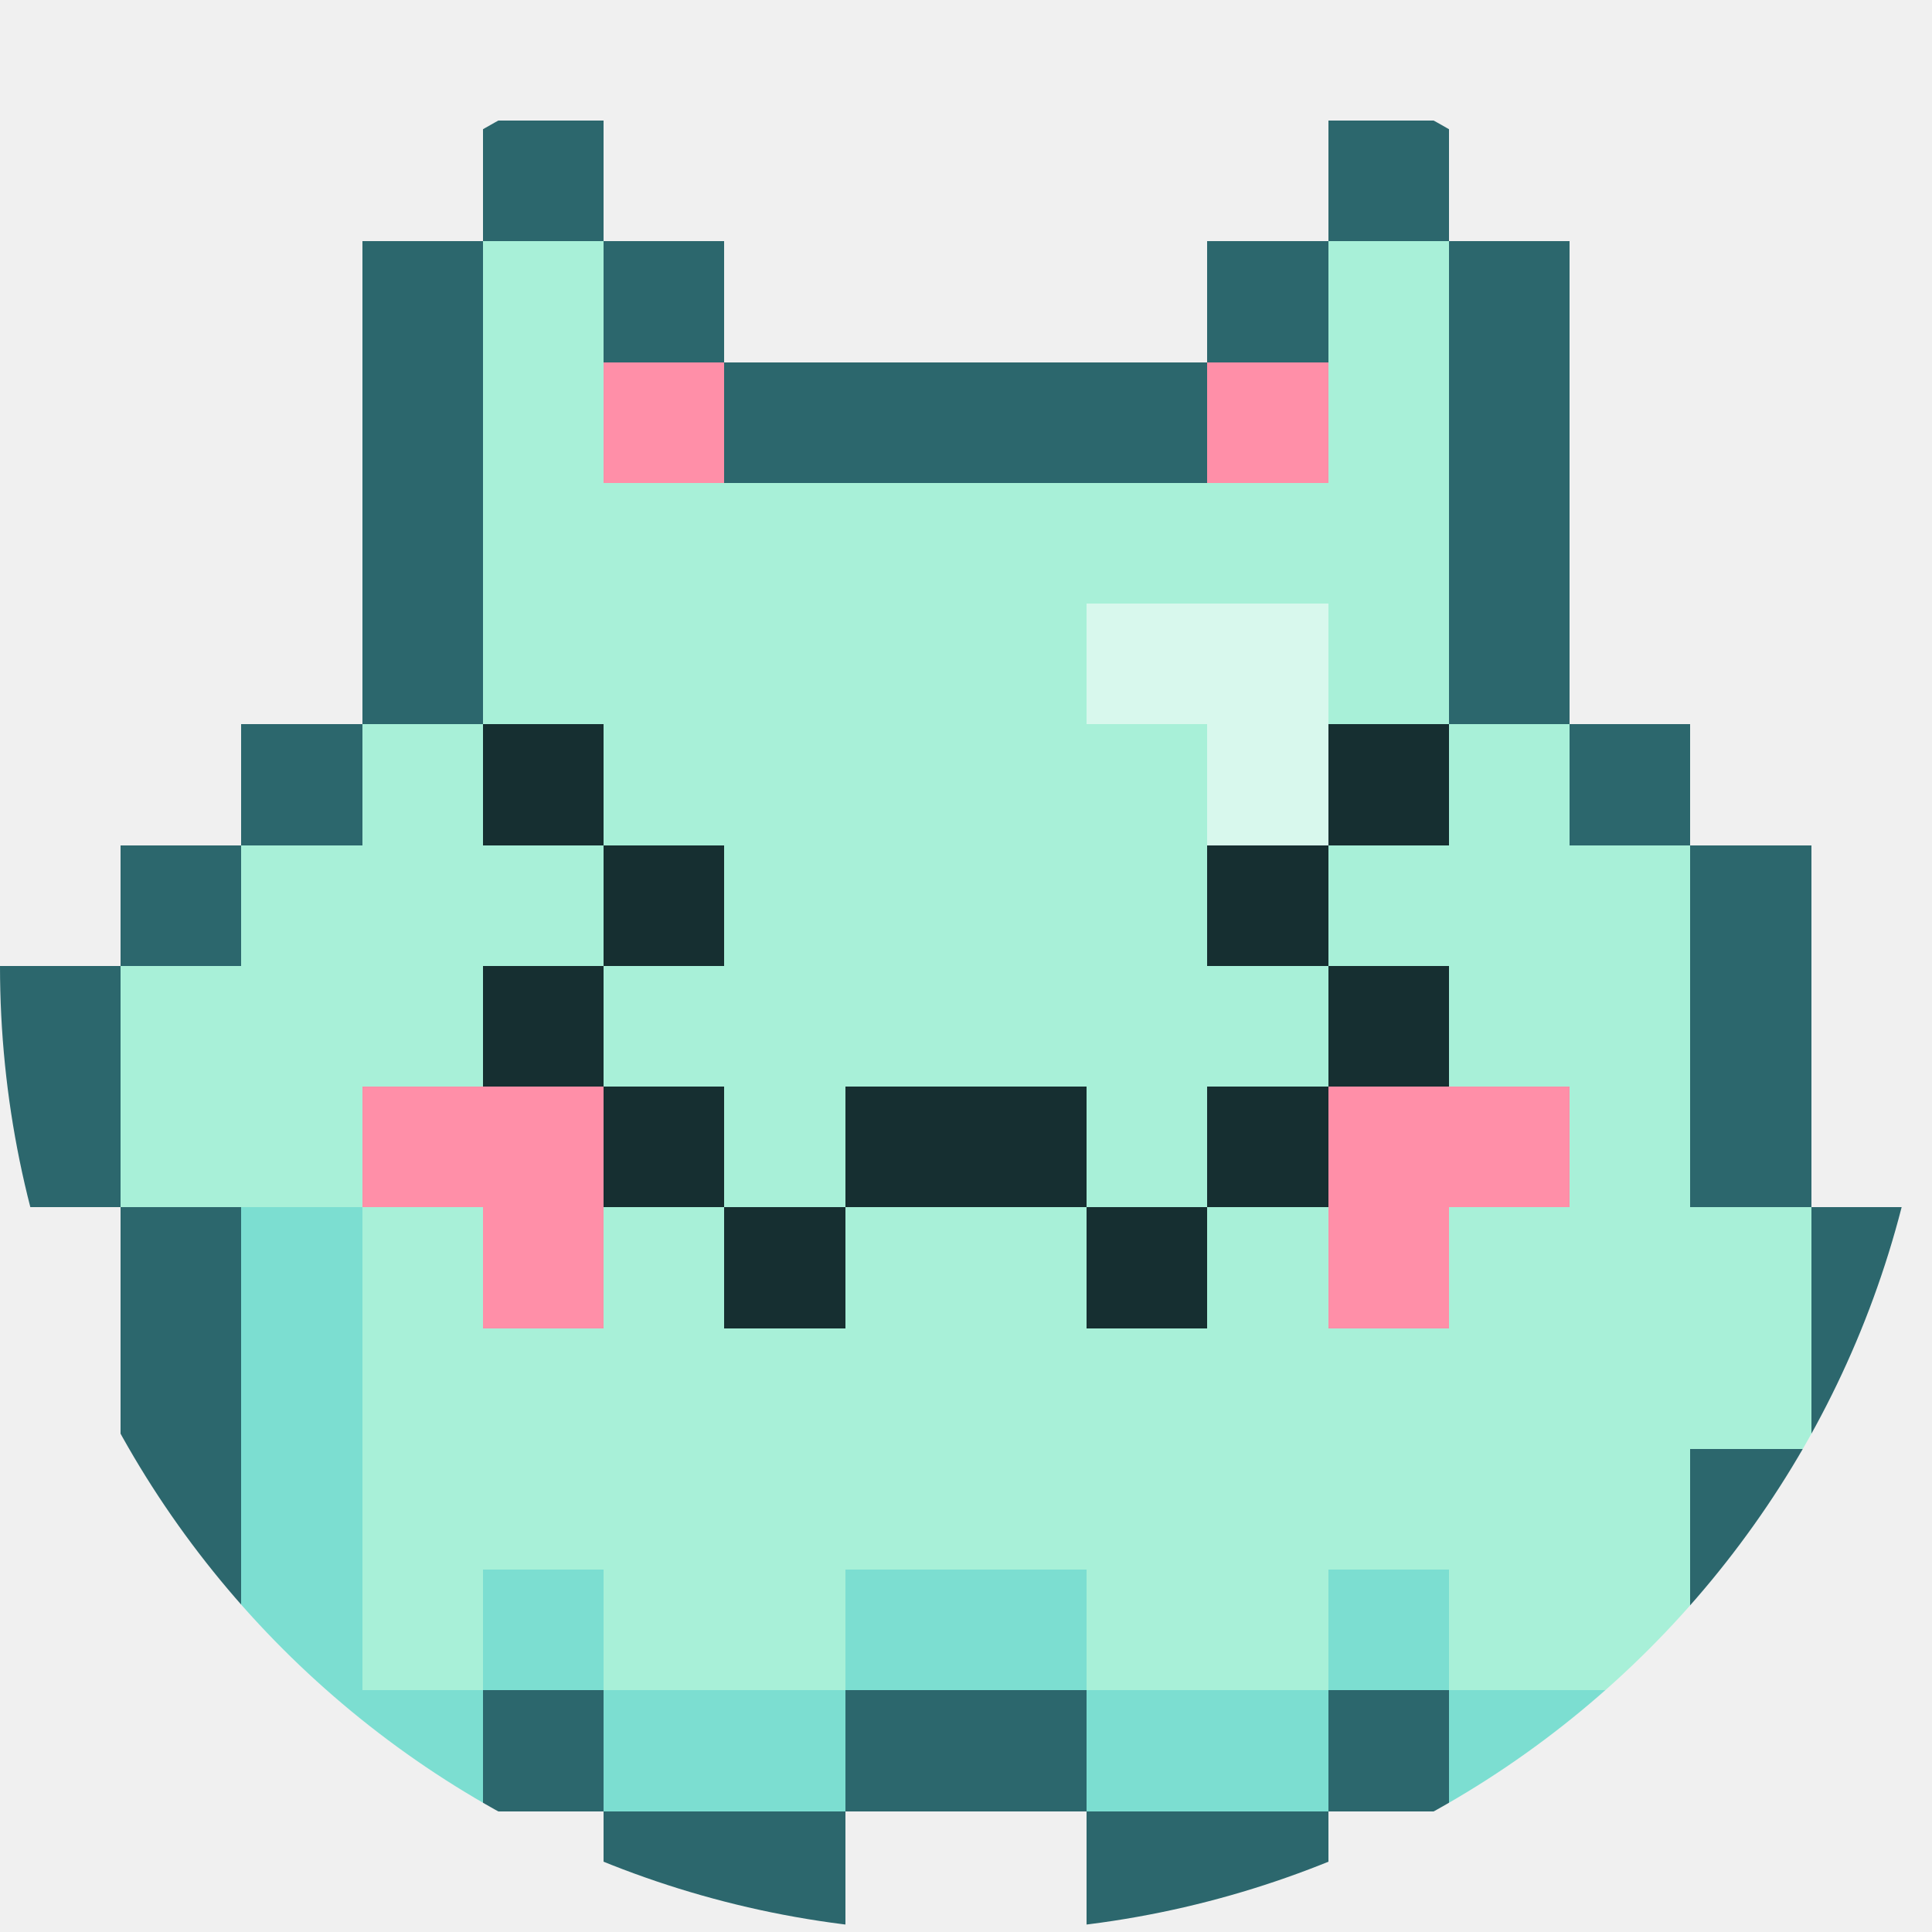
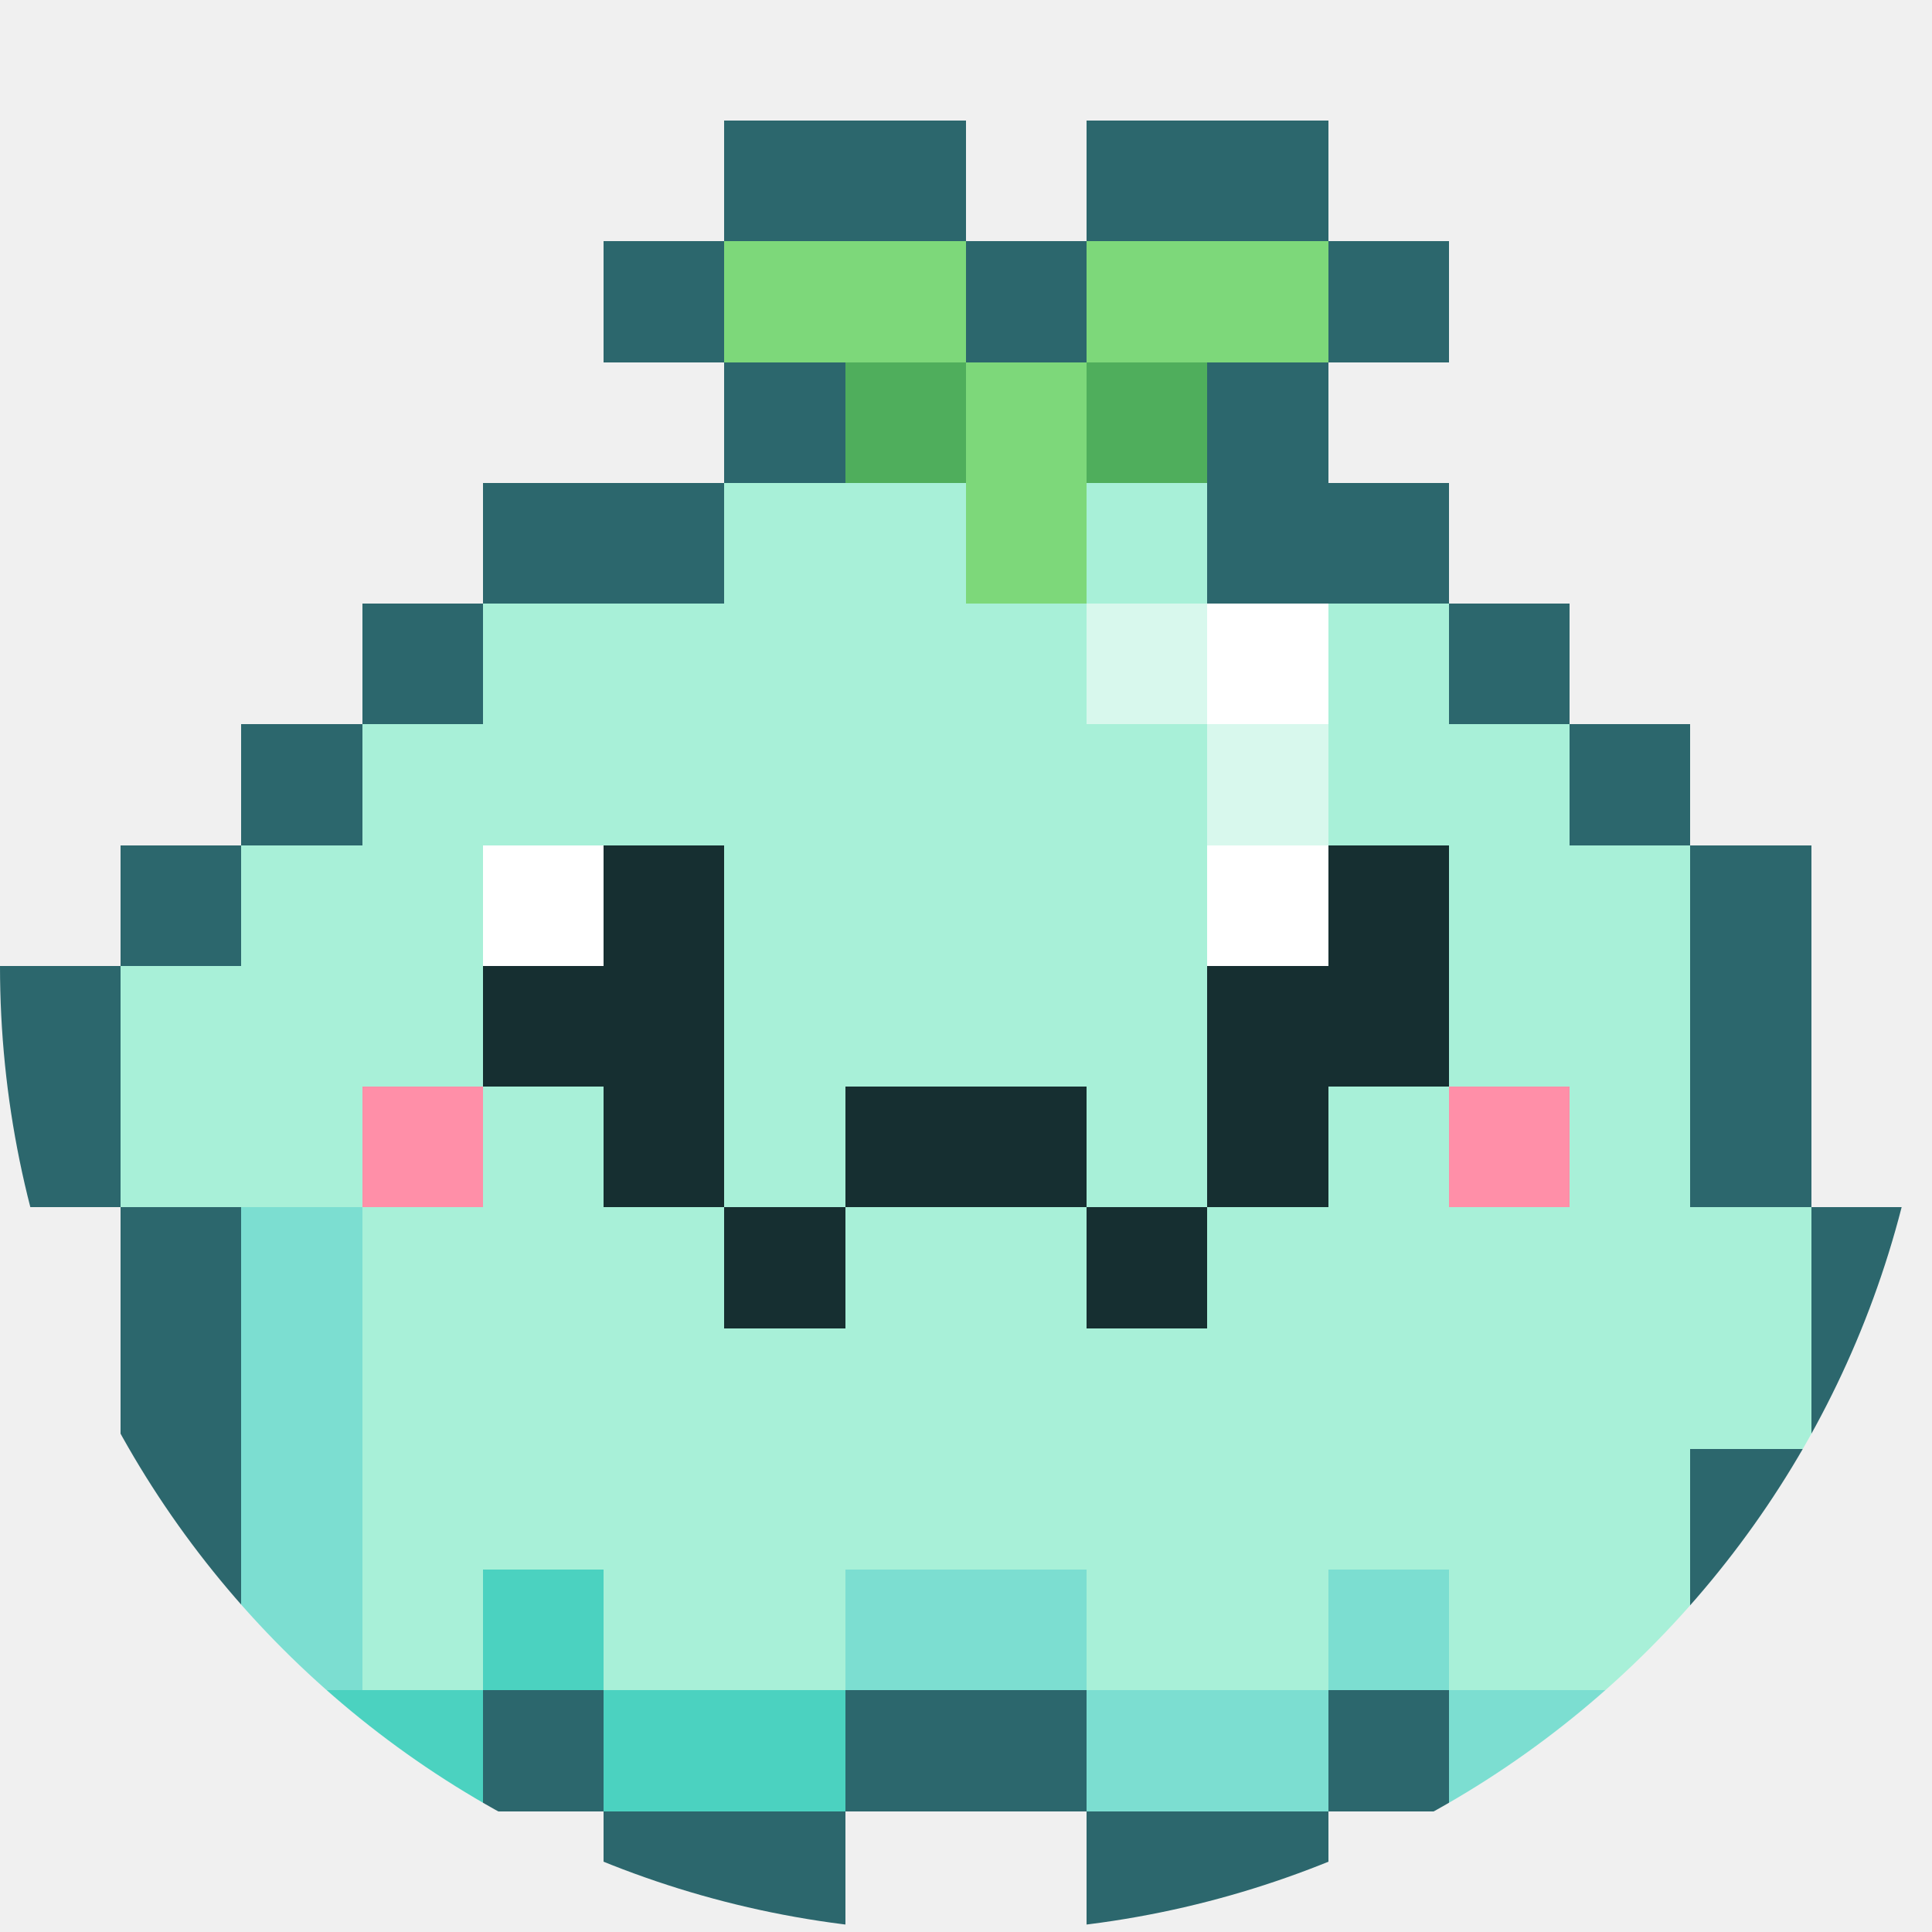
<svg xmlns="http://www.w3.org/2000/svg" width="128" height="128" viewBox="0 0 128 128" shape-rendering="crispEdges" role="presentation" aria-hidden="true">
  <defs>
    <clipPath id="clip">
      <circle cx="64" cy="64" r="64" />
    </clipPath>
  </defs>
  <g clip-path="url(#clip)">
-     <rect x="32" y="8" width="8" height="8" fill="#2C676D" />
-     <rect x="88" y="8" width="8" height="8" fill="#2C676D" />
-     <rect x="24" y="16" width="8" height="8" fill="#2C676D" />
-     <rect x="32" y="16" width="8" height="8" fill="#A8F0D8" />
+     <rect x="48" y="8" width="16" height="8" fill="#2C676D" />
+     <rect x="72" y="8" width="16" height="8" fill="#2C676D" />
    <rect x="40" y="16" width="8" height="8" fill="#2C676D" />
-     <rect x="80" y="16" width="8" height="8" fill="#2C676D" />
-     <rect x="88" y="16" width="8" height="8" fill="#A8F0D8" />
-     <rect x="96" y="16" width="8" height="8" fill="#2C676D" />
-     <rect x="24" y="24" width="8" height="8" fill="#2C676D" />
-     <rect x="32" y="24" width="8" height="8" fill="#A8F0D8" />
-     <rect x="40" y="24" width="8" height="8" fill="#FF8FA8" />
-     <rect x="48" y="24" width="32" height="8" fill="#2C676D" />
-     <rect x="80" y="24" width="8" height="8" fill="#FF8FA8" />
-     <rect x="88" y="24" width="8" height="8" fill="#A8F0D8" />
-     <rect x="96" y="24" width="8" height="8" fill="#2C676D" />
-     <rect x="24" y="32" width="8" height="8" fill="#2C676D" />
-     <rect x="32" y="32" width="64" height="8" fill="#A8F0D8" />
-     <rect x="96" y="32" width="8" height="8" fill="#2C676D" />
+     <rect x="48" y="16" width="16" height="8" fill="#7DD87A" />
+     <rect x="64" y="16" width="8" height="8" fill="#2C676D" />
+     <rect x="72" y="16" width="16" height="8" fill="#7DD87A" />
+     <rect x="88" y="16" width="8" height="8" fill="#2C676D" />
+     <rect x="48" y="24" width="8" height="8" fill="#2C676D" />
+     <rect x="56" y="24" width="8" height="8" fill="#4FAE5C" />
+     <rect x="64" y="24" width="8" height="8" fill="#7DD87A" />
+     <rect x="72" y="24" width="8" height="8" fill="#4FAE5C" />
+     <rect x="80" y="24" width="8" height="8" fill="#2C676D" />
+     <rect x="32" y="32" width="16" height="8" fill="#2C676D" />
+     <rect x="48" y="32" width="16" height="8" fill="#A8F0D8" />
+     <rect x="64" y="32" width="8" height="8" fill="#7DD87A" />
+     <rect x="72" y="32" width="8" height="8" fill="#A8F0D8" />
+     <rect x="80" y="32" width="16" height="8" fill="#2C676D" />
    <rect x="24" y="40" width="8" height="8" fill="#2C676D" />
    <rect x="32" y="40" width="40" height="8" fill="#A8F0D8" />
-     <rect x="72" y="40" width="16" height="8" fill="#D8F8ED" />
+     <rect x="72" y="40" width="8" height="8" fill="#D8F8ED" />
+     <rect x="80" y="40" width="8" height="8" fill="#FFFFFF" />
    <rect x="88" y="40" width="8" height="8" fill="#A8F0D8" />
    <rect x="96" y="40" width="8" height="8" fill="#2C676D" />
    <rect x="16" y="48" width="8" height="8" fill="#2C676D" />
-     <rect x="24" y="48" width="8" height="8" fill="#A8F0D8" />
-     <rect x="32" y="48" width="8" height="8" fill="#162F31" />
-     <rect x="40" y="48" width="40" height="8" fill="#A8F0D8" />
+     <rect x="24" y="48" width="56" height="8" fill="#A8F0D8" />
    <rect x="80" y="48" width="8" height="8" fill="#D8F8ED" />
-     <rect x="88" y="48" width="8" height="8" fill="#162F31" />
-     <rect x="96" y="48" width="8" height="8" fill="#A8F0D8" />
+     <rect x="88" y="48" width="16" height="8" fill="#A8F0D8" />
    <rect x="104" y="48" width="8" height="8" fill="#2C676D" />
    <rect x="8" y="56" width="8" height="8" fill="#2C676D" />
-     <rect x="16" y="56" width="24" height="8" fill="#A8F0D8" />
+     <rect x="16" y="56" width="16" height="8" fill="#A8F0D8" />
+     <rect x="32" y="56" width="8" height="8" fill="#FFFFFF" />
    <rect x="40" y="56" width="8" height="8" fill="#162F31" />
    <rect x="48" y="56" width="32" height="8" fill="#A8F0D8" />
-     <rect x="80" y="56" width="8" height="8" fill="#162F31" />
-     <rect x="88" y="56" width="24" height="8" fill="#A8F0D8" />
+     <rect x="80" y="56" width="8" height="8" fill="#FFFFFF" />
+     <rect x="88" y="56" width="8" height="8" fill="#162F31" />
+     <rect x="96" y="56" width="16" height="8" fill="#A8F0D8" />
    <rect x="112" y="56" width="8" height="8" fill="#2C676D" />
    <rect x="0" y="64" width="8" height="8" fill="#2C676D" />
    <rect x="8" y="64" width="24" height="8" fill="#A8F0D8" />
-     <rect x="32" y="64" width="8" height="8" fill="#162F31" />
-     <rect x="40" y="64" width="48" height="8" fill="#A8F0D8" />
-     <rect x="88" y="64" width="8" height="8" fill="#162F31" />
+     <rect x="32" y="64" width="16" height="8" fill="#162F31" />
+     <rect x="48" y="64" width="32" height="8" fill="#A8F0D8" />
+     <rect x="80" y="64" width="16" height="8" fill="#162F31" />
    <rect x="96" y="64" width="16" height="8" fill="#A8F0D8" />
    <rect x="112" y="64" width="8" height="8" fill="#2C676D" />
    <rect x="0" y="72" width="8" height="8" fill="#2C676D" />
    <rect x="8" y="72" width="16" height="8" fill="#A8F0D8" />
-     <rect x="24" y="72" width="16" height="8" fill="#FF8FA8" />
+     <rect x="24" y="72" width="8" height="8" fill="#FF8FA8" />
+     <rect x="32" y="72" width="8" height="8" fill="#A8F0D8" />
    <rect x="40" y="72" width="8" height="8" fill="#162F31" />
    <rect x="48" y="72" width="8" height="8" fill="#A8F0D8" />
    <rect x="56" y="72" width="16" height="8" fill="#162F31" />
    <rect x="72" y="72" width="8" height="8" fill="#A8F0D8" />
    <rect x="80" y="72" width="8" height="8" fill="#162F31" />
-     <rect x="88" y="72" width="16" height="8" fill="#FF8FA8" />
+     <rect x="88" y="72" width="8" height="8" fill="#A8F0D8" />
+     <rect x="96" y="72" width="8" height="8" fill="#FF8FA8" />
    <rect x="104" y="72" width="8" height="8" fill="#A8F0D8" />
    <rect x="112" y="72" width="8" height="8" fill="#2C676D" />
    <rect x="8" y="80" width="8" height="8" fill="#2C676D" />
    <rect x="16" y="80" width="8" height="8" fill="#7CDED1" />
-     <rect x="24" y="80" width="8" height="8" fill="#A8F0D8" />
-     <rect x="32" y="80" width="8" height="8" fill="#FF8FA8" />
-     <rect x="40" y="80" width="8" height="8" fill="#A8F0D8" />
+     <rect x="24" y="80" width="24" height="8" fill="#A8F0D8" />
    <rect x="48" y="80" width="8" height="8" fill="#162F31" />
    <rect x="56" y="80" width="16" height="8" fill="#A8F0D8" />
    <rect x="72" y="80" width="8" height="8" fill="#162F31" />
-     <rect x="80" y="80" width="8" height="8" fill="#A8F0D8" />
-     <rect x="88" y="80" width="8" height="8" fill="#FF8FA8" />
-     <rect x="96" y="80" width="24" height="8" fill="#A8F0D8" />
+     <rect x="80" y="80" width="40" height="8" fill="#A8F0D8" />
    <rect x="120" y="80" width="8" height="8" fill="#2C676D" />
    <rect x="8" y="88" width="8" height="8" fill="#2C676D" />
    <rect x="16" y="88" width="8" height="8" fill="#7CDED1" />
    <rect x="24" y="88" width="96" height="8" fill="#A8F0D8" />
    <rect x="120" y="88" width="8" height="8" fill="#2C676D" />
    <rect x="8" y="96" width="8" height="8" fill="#2C676D" />
    <rect x="16" y="96" width="8" height="8" fill="#7CDED1" />
    <rect x="24" y="96" width="88" height="8" fill="#A8F0D8" />
    <rect x="112" y="96" width="8" height="8" fill="#2C676D" />
    <rect x="8" y="104" width="8" height="8" fill="#2C676D" />
    <rect x="16" y="104" width="8" height="8" fill="#7CDED1" />
    <rect x="24" y="104" width="8" height="8" fill="#A8F0D8" />
-     <rect x="32" y="104" width="8" height="8" fill="#7CDED1" />
+     <rect x="32" y="104" width="8" height="8" fill="#4BD2C0" />
    <rect x="40" y="104" width="16" height="8" fill="#A8F0D8" />
    <rect x="56" y="104" width="16" height="8" fill="#7CDED1" />
    <rect x="72" y="104" width="16" height="8" fill="#A8F0D8" />
    <rect x="88" y="104" width="8" height="8" fill="#7CDED1" />
    <rect x="96" y="104" width="16" height="8" fill="#A8F0D8" />
    <rect x="112" y="104" width="8" height="8" fill="#2C676D" />
    <rect x="8" y="112" width="8" height="8" fill="#2C676D" />
-     <rect x="16" y="112" width="16" height="8" fill="#7CDED1" />
+     <rect x="16" y="112" width="16" height="8" fill="#4BD2C0" />
    <rect x="32" y="112" width="8" height="8" fill="#2C676D" />
-     <rect x="40" y="112" width="16" height="8" fill="#7CDED1" />
+     <rect x="40" y="112" width="16" height="8" fill="#4BD2C0" />
    <rect x="56" y="112" width="16" height="8" fill="#2C676D" />
    <rect x="72" y="112" width="16" height="8" fill="#7CDED1" />
    <rect x="88" y="112" width="8" height="8" fill="#2C676D" />
    <rect x="96" y="112" width="16" height="8" fill="#7CDED1" />
    <rect x="112" y="112" width="8" height="8" fill="#2C676D" />
    <rect x="16" y="120" width="16" height="8" fill="#2C676D" />
    <rect x="40" y="120" width="16" height="8" fill="#2C676D" />
    <rect x="72" y="120" width="16" height="8" fill="#2C676D" />
    <rect x="96" y="120" width="16" height="8" fill="#2C676D" />
  </g>
</svg>
